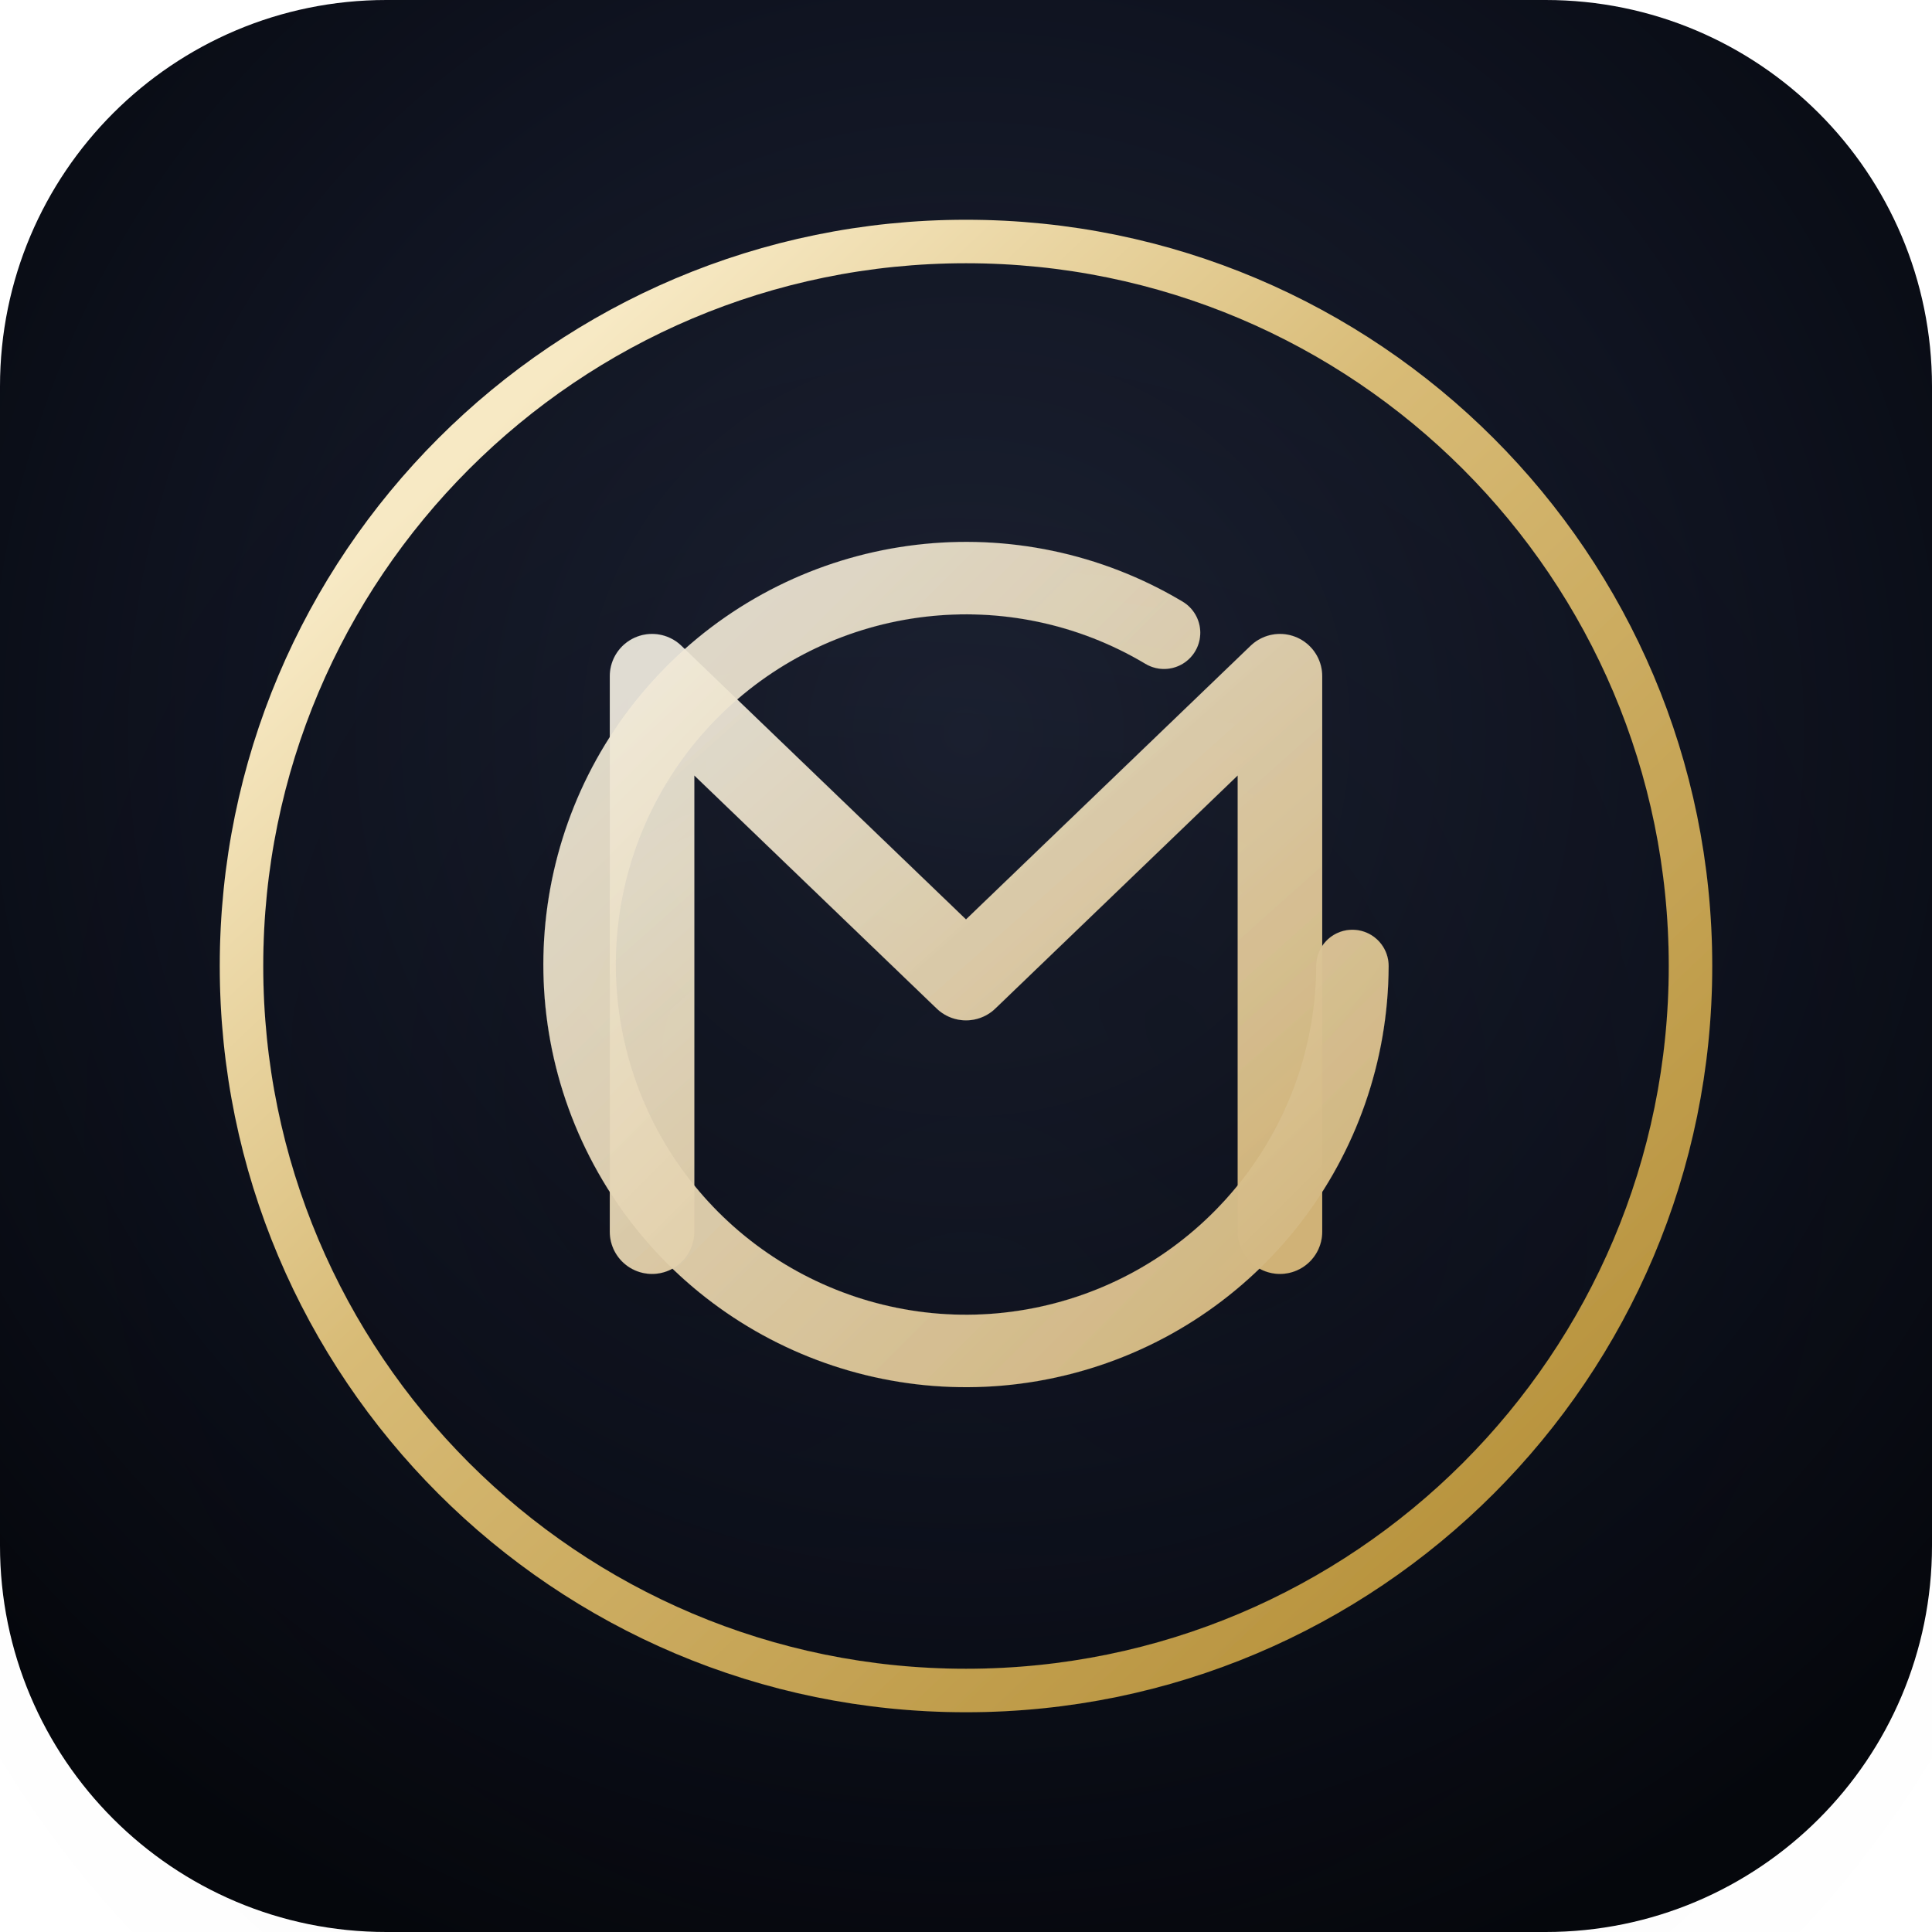
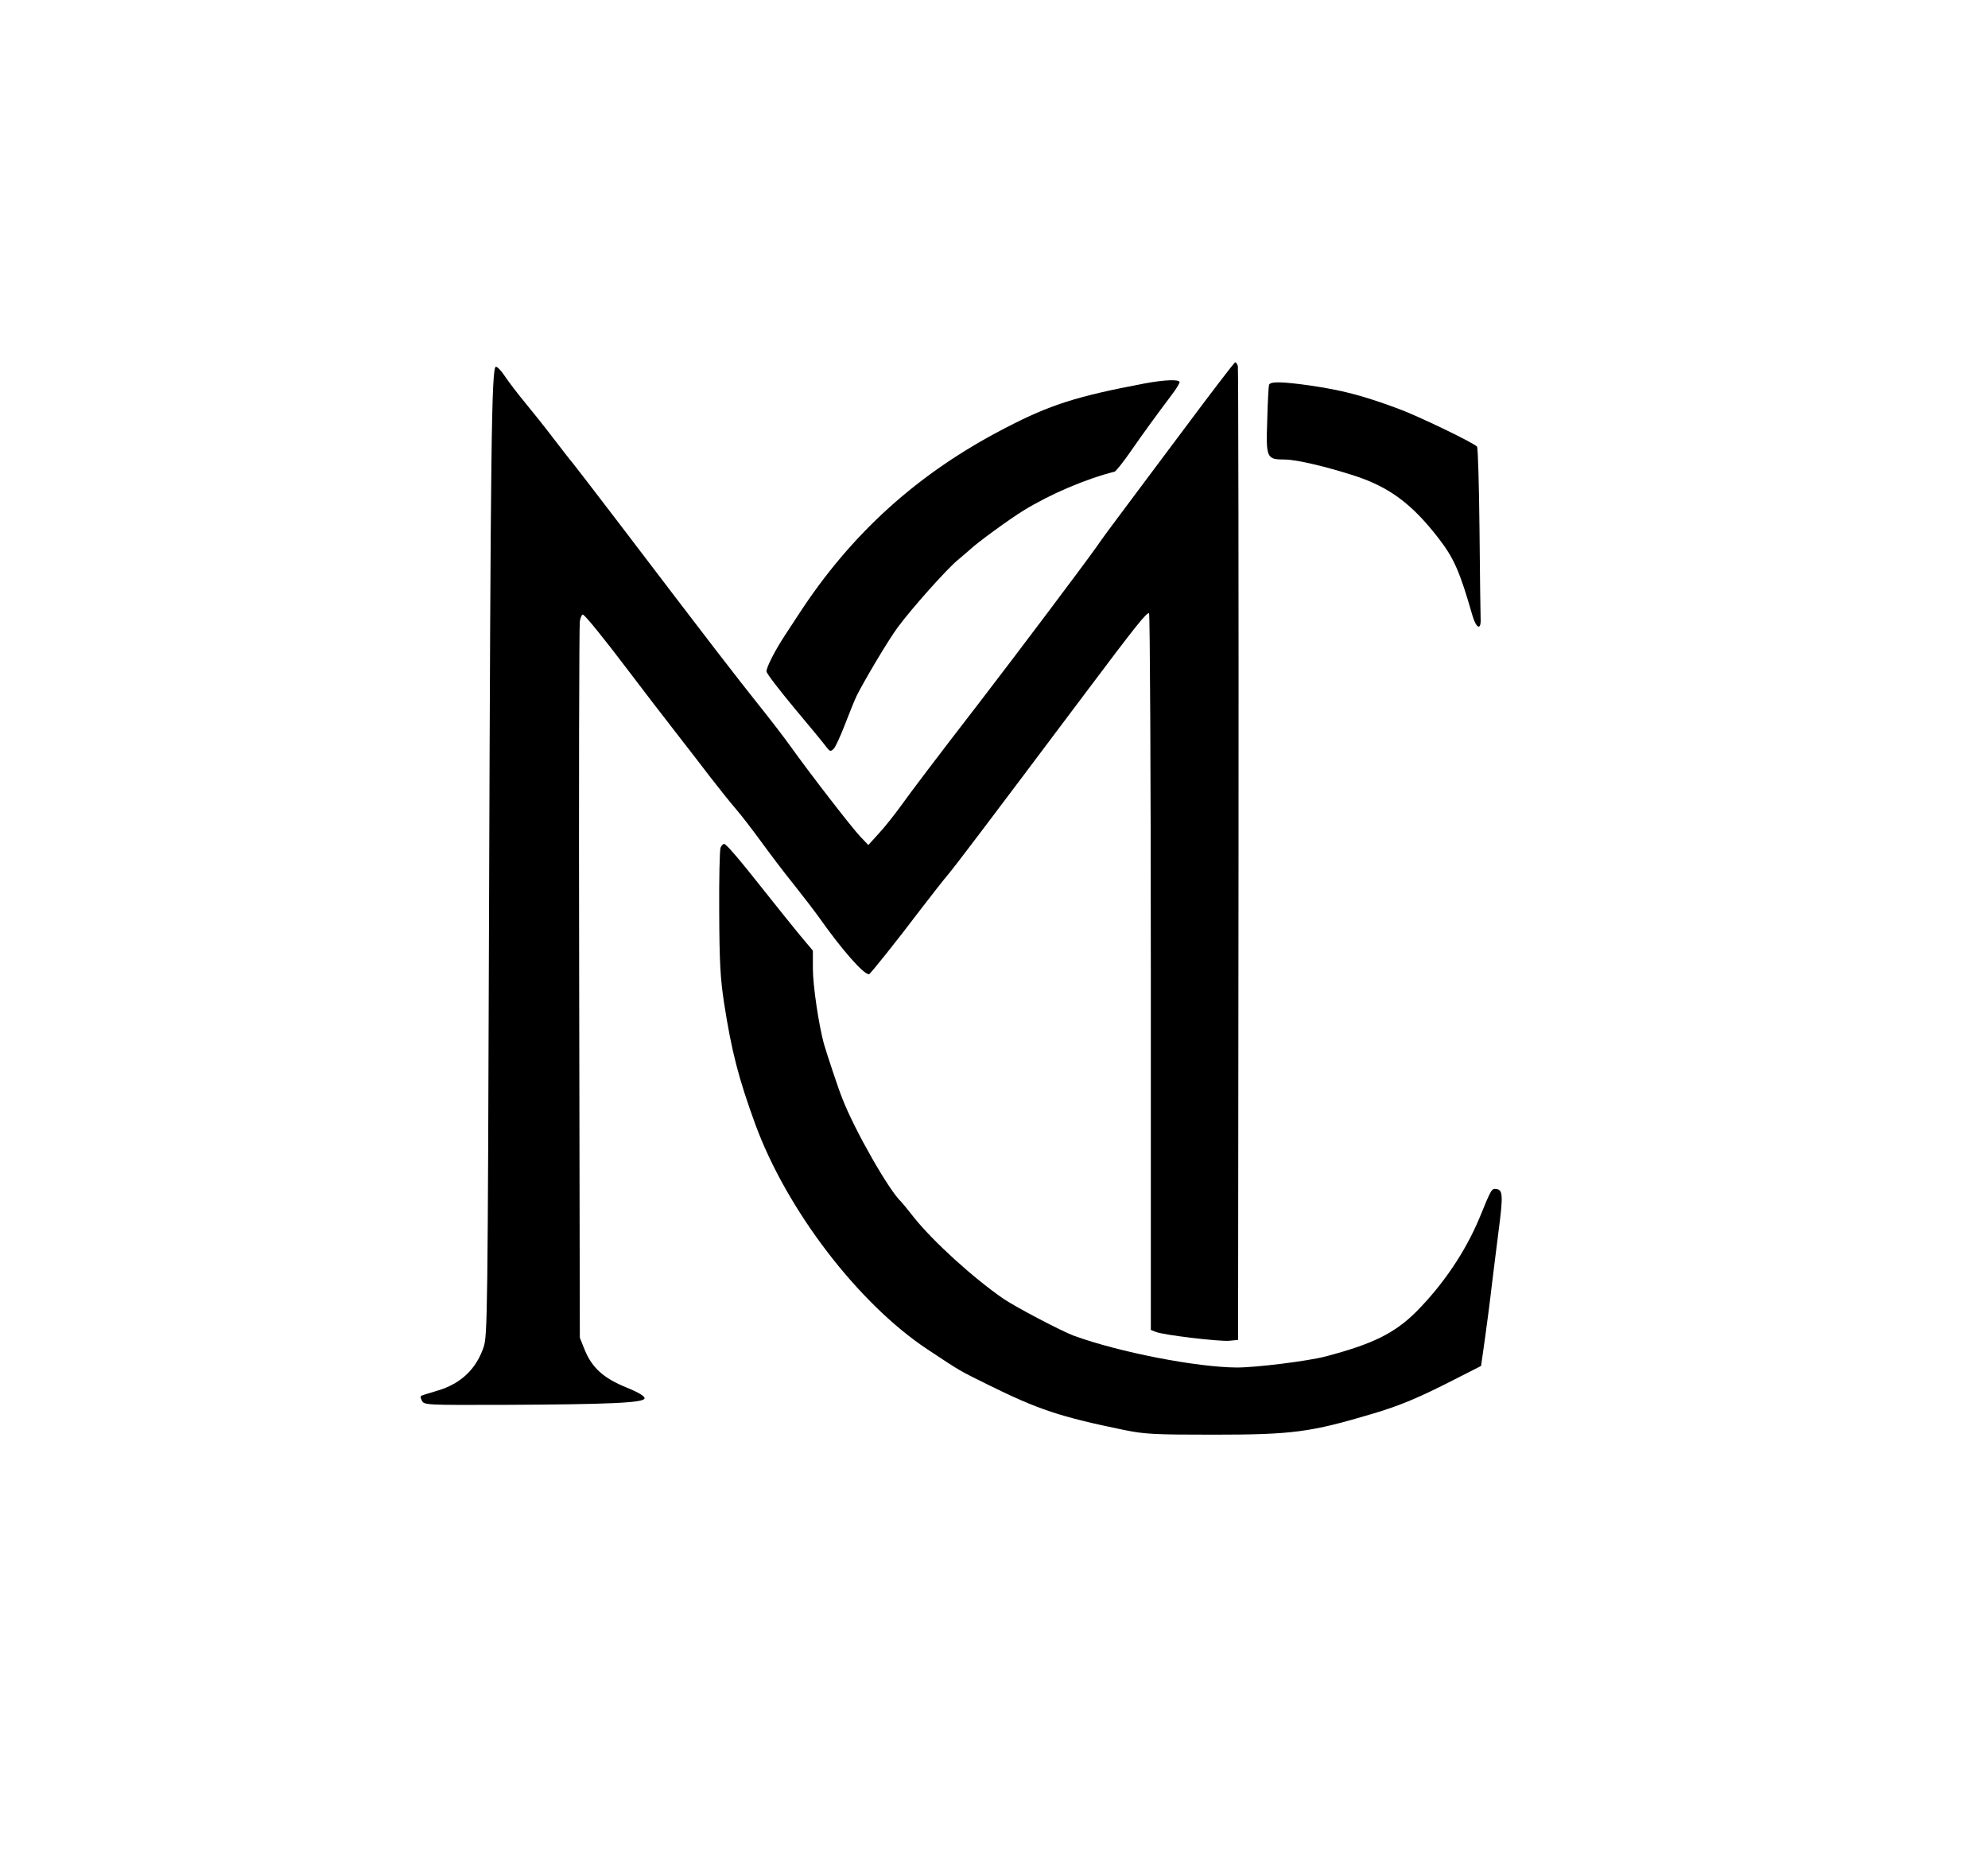
- <svg xmlns="http://www.w3.org/2000/svg" viewBox="0 0 160 160" role="img" aria-labelledby="title">
-   <defs>
-     <radialGradient id="bg" cx="50%" cy="38%" r="68%">
-       <stop offset="0" stop-color="#1e2436" />
-       <stop offset="0.58" stop-color="#0f1320" />
-       <stop offset="1" stop-color="#05070c" />
-     </radialGradient>
-     <linearGradient id="ring" x1="16%" y1="14%" x2="88%" y2="90%">
-       <stop offset="0" stop-color="#f7e9c4" />
-       <stop offset="0.38" stop-color="#d8bb76" />
-       <stop offset="1" stop-color="#b7923c" />
-     </linearGradient>
-     <linearGradient id="stroke" x1="0%" y1="0%" x2="100%" y2="100%">
-       <stop offset="0" stop-color="#f5f0e3" stop-opacity="0.9" />
-       <stop offset="1" stop-color="#d0b277" />
-     </linearGradient>
-     <filter id="glow" x="-30%" y="-30%" width="160%" height="160%" color-interpolation-filters="sRGB">
-       <feDropShadow dx="0" dy="14" stdDeviation="14" flood-color="#030406" flood-opacity="0.55" />
-     </filter>
-   </defs>
-   <rect width="160" height="160" rx="32" fill="url(#bg)" />
-   <g filter="url(#glow)">
-     <circle cx="80" cy="80" r="60" fill="none" stroke="url(#ring)" stroke-width="3.6" />
-     <path d="M54 102V56l26 25 26-25v46" fill="none" stroke="url(#stroke)" stroke-width="7" stroke-linecap="round" stroke-linejoin="round" />
-     <path d="M112 80a32 32 0 1 1-15.6-27.6" fill="none" stroke="url(#stroke)" stroke-width="6" stroke-linecap="round" stroke-linejoin="round" />
+ <svg xmlns="http://www.w3.org/2000/svg" version="1.0" width="900pt" height="846pt" viewBox="0 0 900 846" preserveAspectRatio="xMidYMid meet">
+   <g transform="translate(0,846) scale(0.1,-0.1)" fill="#000000" stroke="none">
+     <path d="M5356 6512 c-126 -169 -255 -340 -285 -381 -31 -41 -80 -107 -108 -148 -62 -87 -353 -474 -533 -708 -194 -251 -314 -410 -353 -465 -27 -37 -70 -92 -97 -121 l-49 -54 -38 40 c-40 43 -222 278 -313 405 -29 41 -97 129 -149 194 -92 115 -209 266 -629 818 -106 139 -201 262 -210 273 -10 11 -48 61 -86 110 -38 50 -97 124 -131 165 -34 41 -74 94 -90 118 -15 23 -33 42 -40 42 -20 0 -24 -366 -31 -2460 -6 -1838 -7 -1927 -25 -1979 -34 -99 -103 -164 -206 -195 -32 -10 -64 -19 -71 -22 -10 -3 -10 -9 -2 -24 10 -20 19 -20 373 -19 472 2 631 9 635 29 1 10 -24 26 -83 50 -103 42 -155 89 -188 170 l-22 55 -3 1605 c-2 883 0 1620 3 1638 3 18 10 32 14 30 12 -5 94 -106 209 -258 56 -74 148 -194 205 -267 56 -72 131 -169 166 -215 35 -45 85 -108 111 -138 26 -30 78 -98 116 -150 38 -52 104 -140 148 -194 43 -54 95 -122 115 -150 103 -146 200 -256 225 -256 5 0 119 142 235 295 46 60 103 133 126 160 38 46 166 215 624 825 220 293 273 360 283 354 4 -3 8 -734 8 -1625 l0 -1619 23 -9 c34 -14 287 -44 332 -40 l40 4 2 2195 c1 1207 -1 2203 -3 2213 -3 9 -8 17 -12 17 -4 0 -110 -139 -236 -308z" />
+     <path d="M5180 6724 c-306 -58 -426 -96 -628 -201 -396 -204 -700 -479 -939 -848 -14 -22 -41 -62 -59 -90 -46 -70 -84 -145 -84 -164 0 -9 57 -83 126 -166 69 -82 134 -161 144 -175 17 -22 20 -23 34 -10 8 8 31 58 51 110 20 52 44 111 53 130 35 70 146 257 186 310 64 87 224 266 272 305 24 20 49 42 56 48 30 29 179 138 243 177 121 74 280 142 411 175 6 2 40 44 75 95 62 89 111 156 183 252 20 26 36 52 36 58 0 14 -69 11 -160 -6z" />
+     <path d="M5745 6718 c-2 -7 -6 -79 -8 -160 -6 -172 -3 -178 79 -178 53 0 188 -32 318 -74 158 -52 259 -128 379 -283 70 -91 96 -151 152 -346 18 -63 41 -73 38 -16 -1 19 -3 198 -5 399 -2 201 -7 371 -11 378 -10 15 -268 140 -362 174 -160 59 -251 82 -394 103 -128 18 -180 19 -186 3z" />
+     <path d="M3262 4623 c-4 -10 -7 -142 -6 -293 1 -227 5 -298 22 -410 34 -220 66 -342 141 -548 142 -388 466 -812 780 -1020 157 -104 141 -94 276 -161 225 -111 323 -144 615 -204 94 -19 136 -21 405 -21 357 0 438 11 720 95 122 36 212 74 370 155 l120 61 17 119 c9 65 24 178 32 249 9 72 23 187 32 256 19 147 17 173 -11 177 -22 3 -23 2 -78 -133 -63 -150 -162 -298 -285 -422 -98 -98 -198 -147 -411 -203 -80 -21 -314 -50 -401 -50 -183 1 -533 69 -739 144 -56 21 -262 129 -318 167 -138 95 -320 261 -406 369 -28 36 -54 67 -57 70 -54 49 -211 324 -266 466 -17 41 -70 201 -84 249 -23 84 -50 263 -50 341 l0 81 -58 69 c-31 38 -100 123 -152 189 -124 157 -182 225 -192 225 -5 0 -12 -8 -16 -17z" />
  </g>
</svg>
